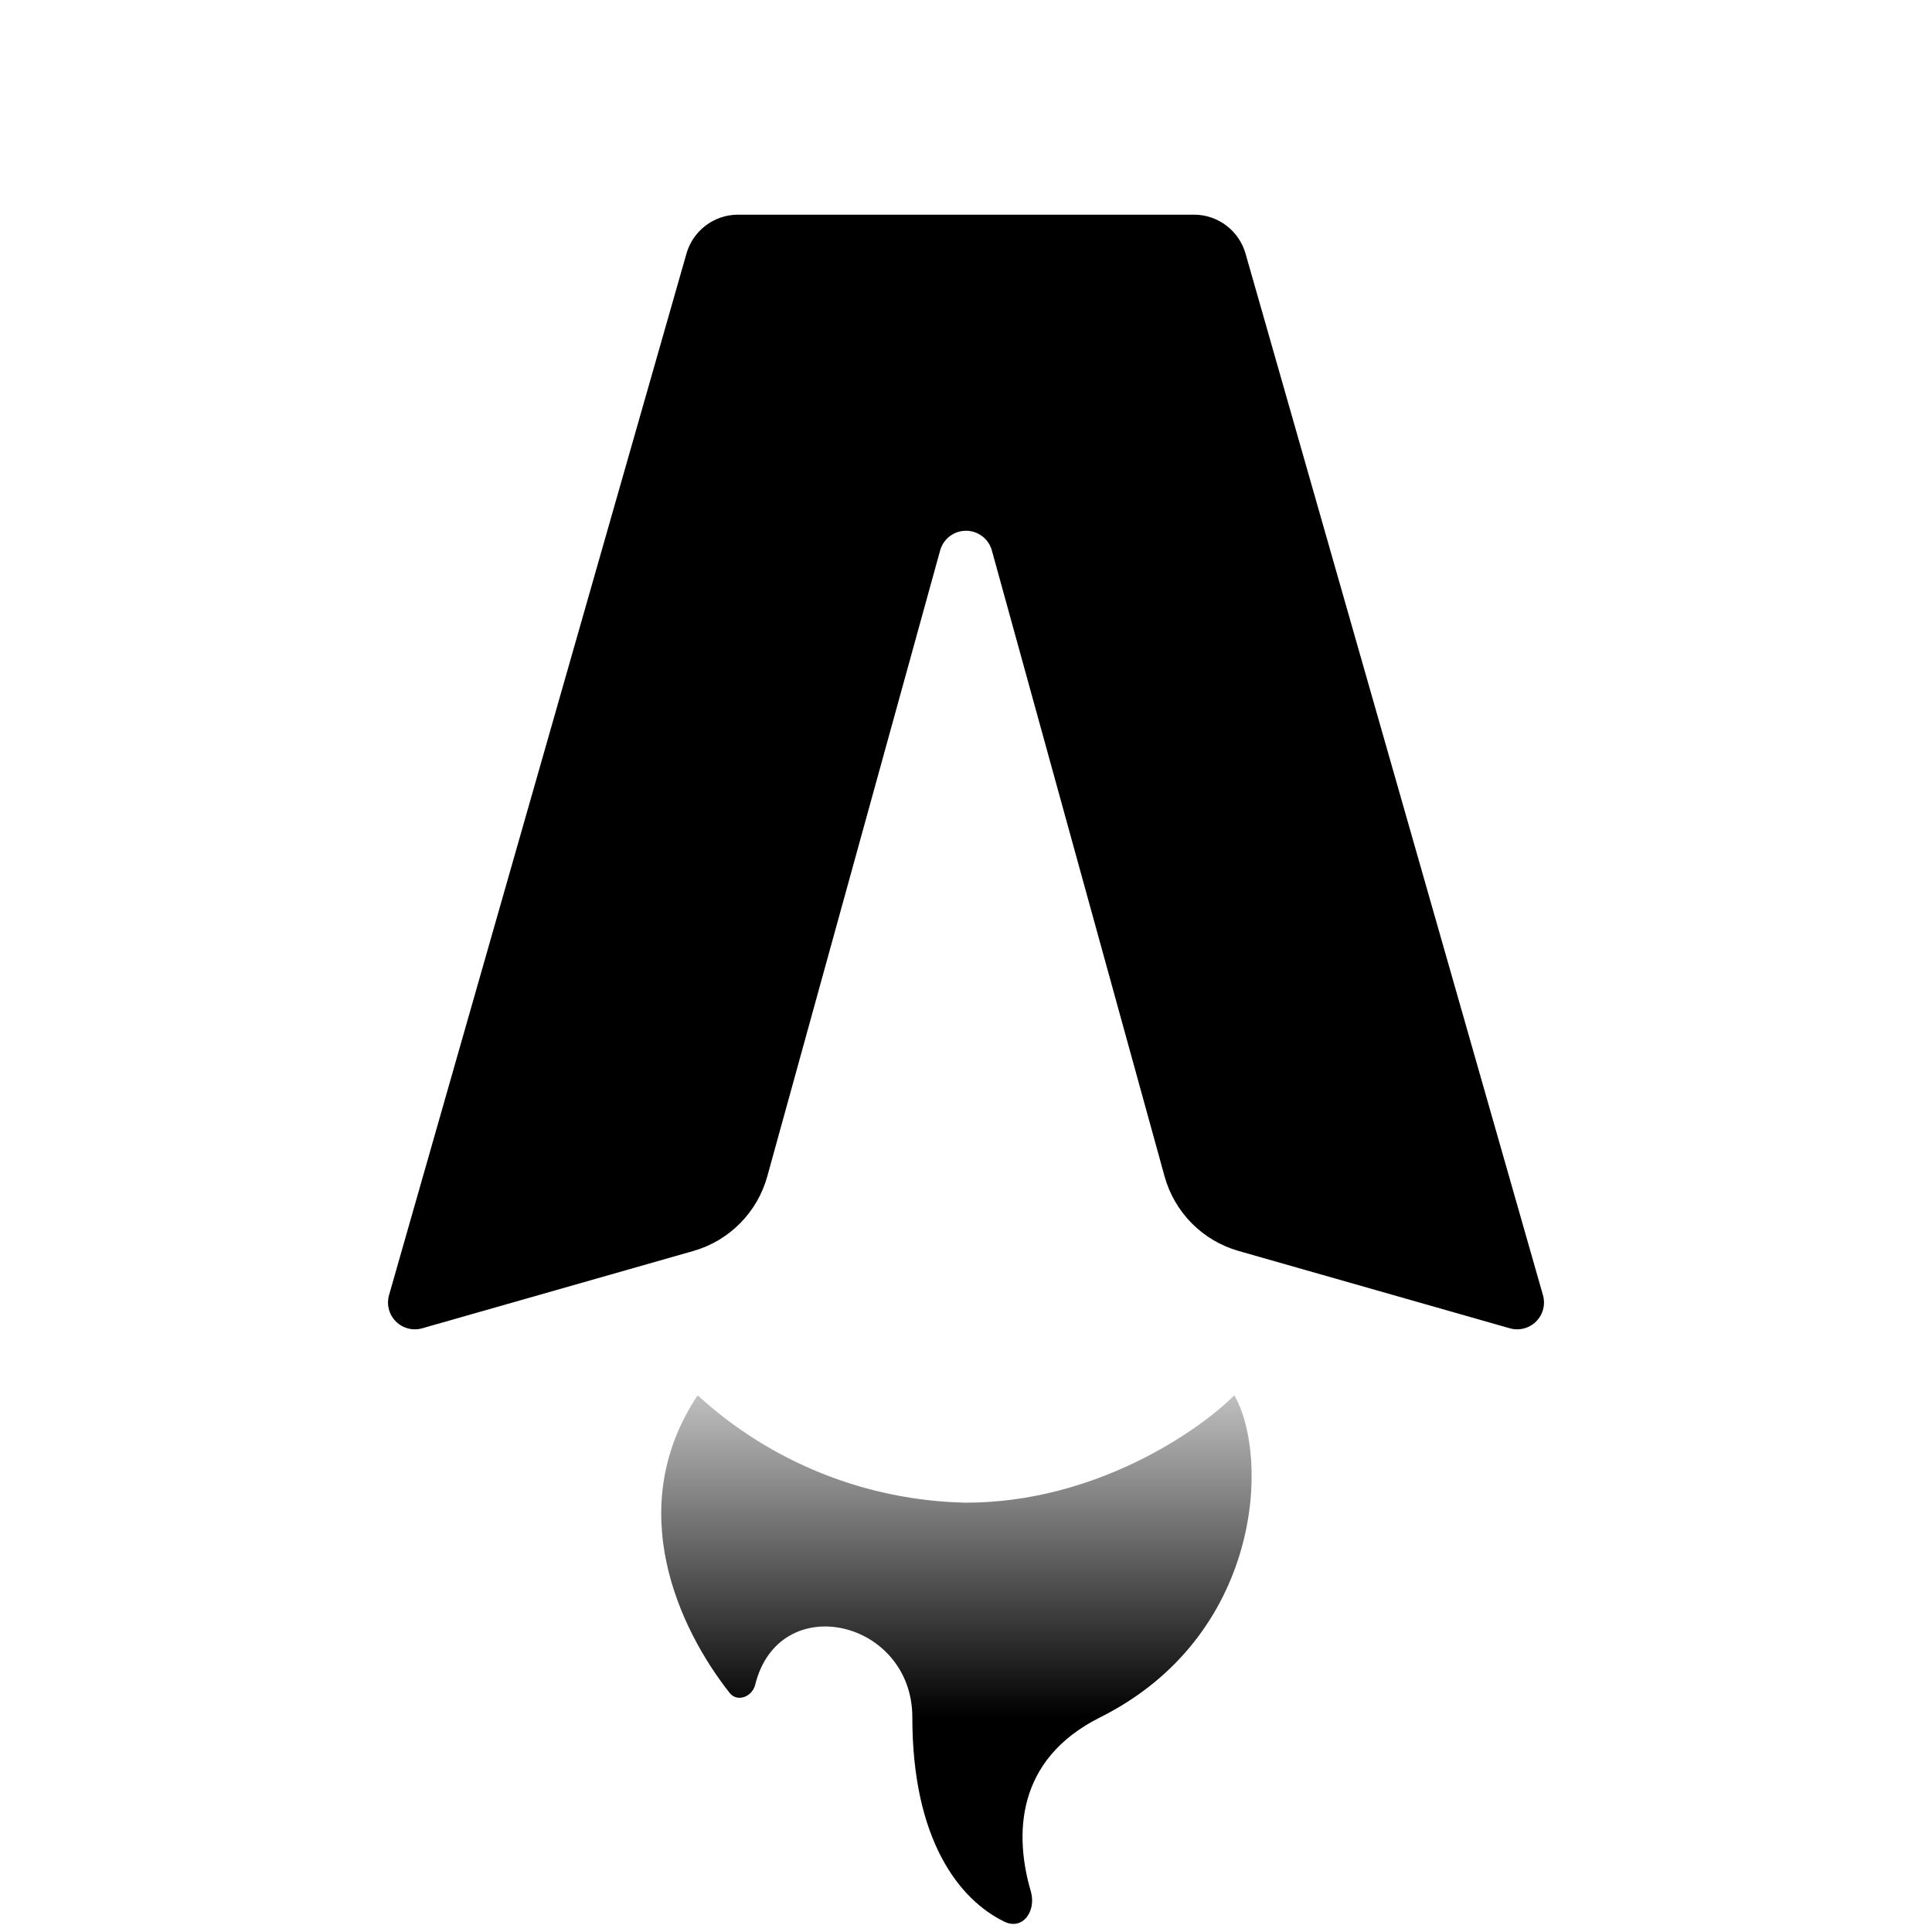
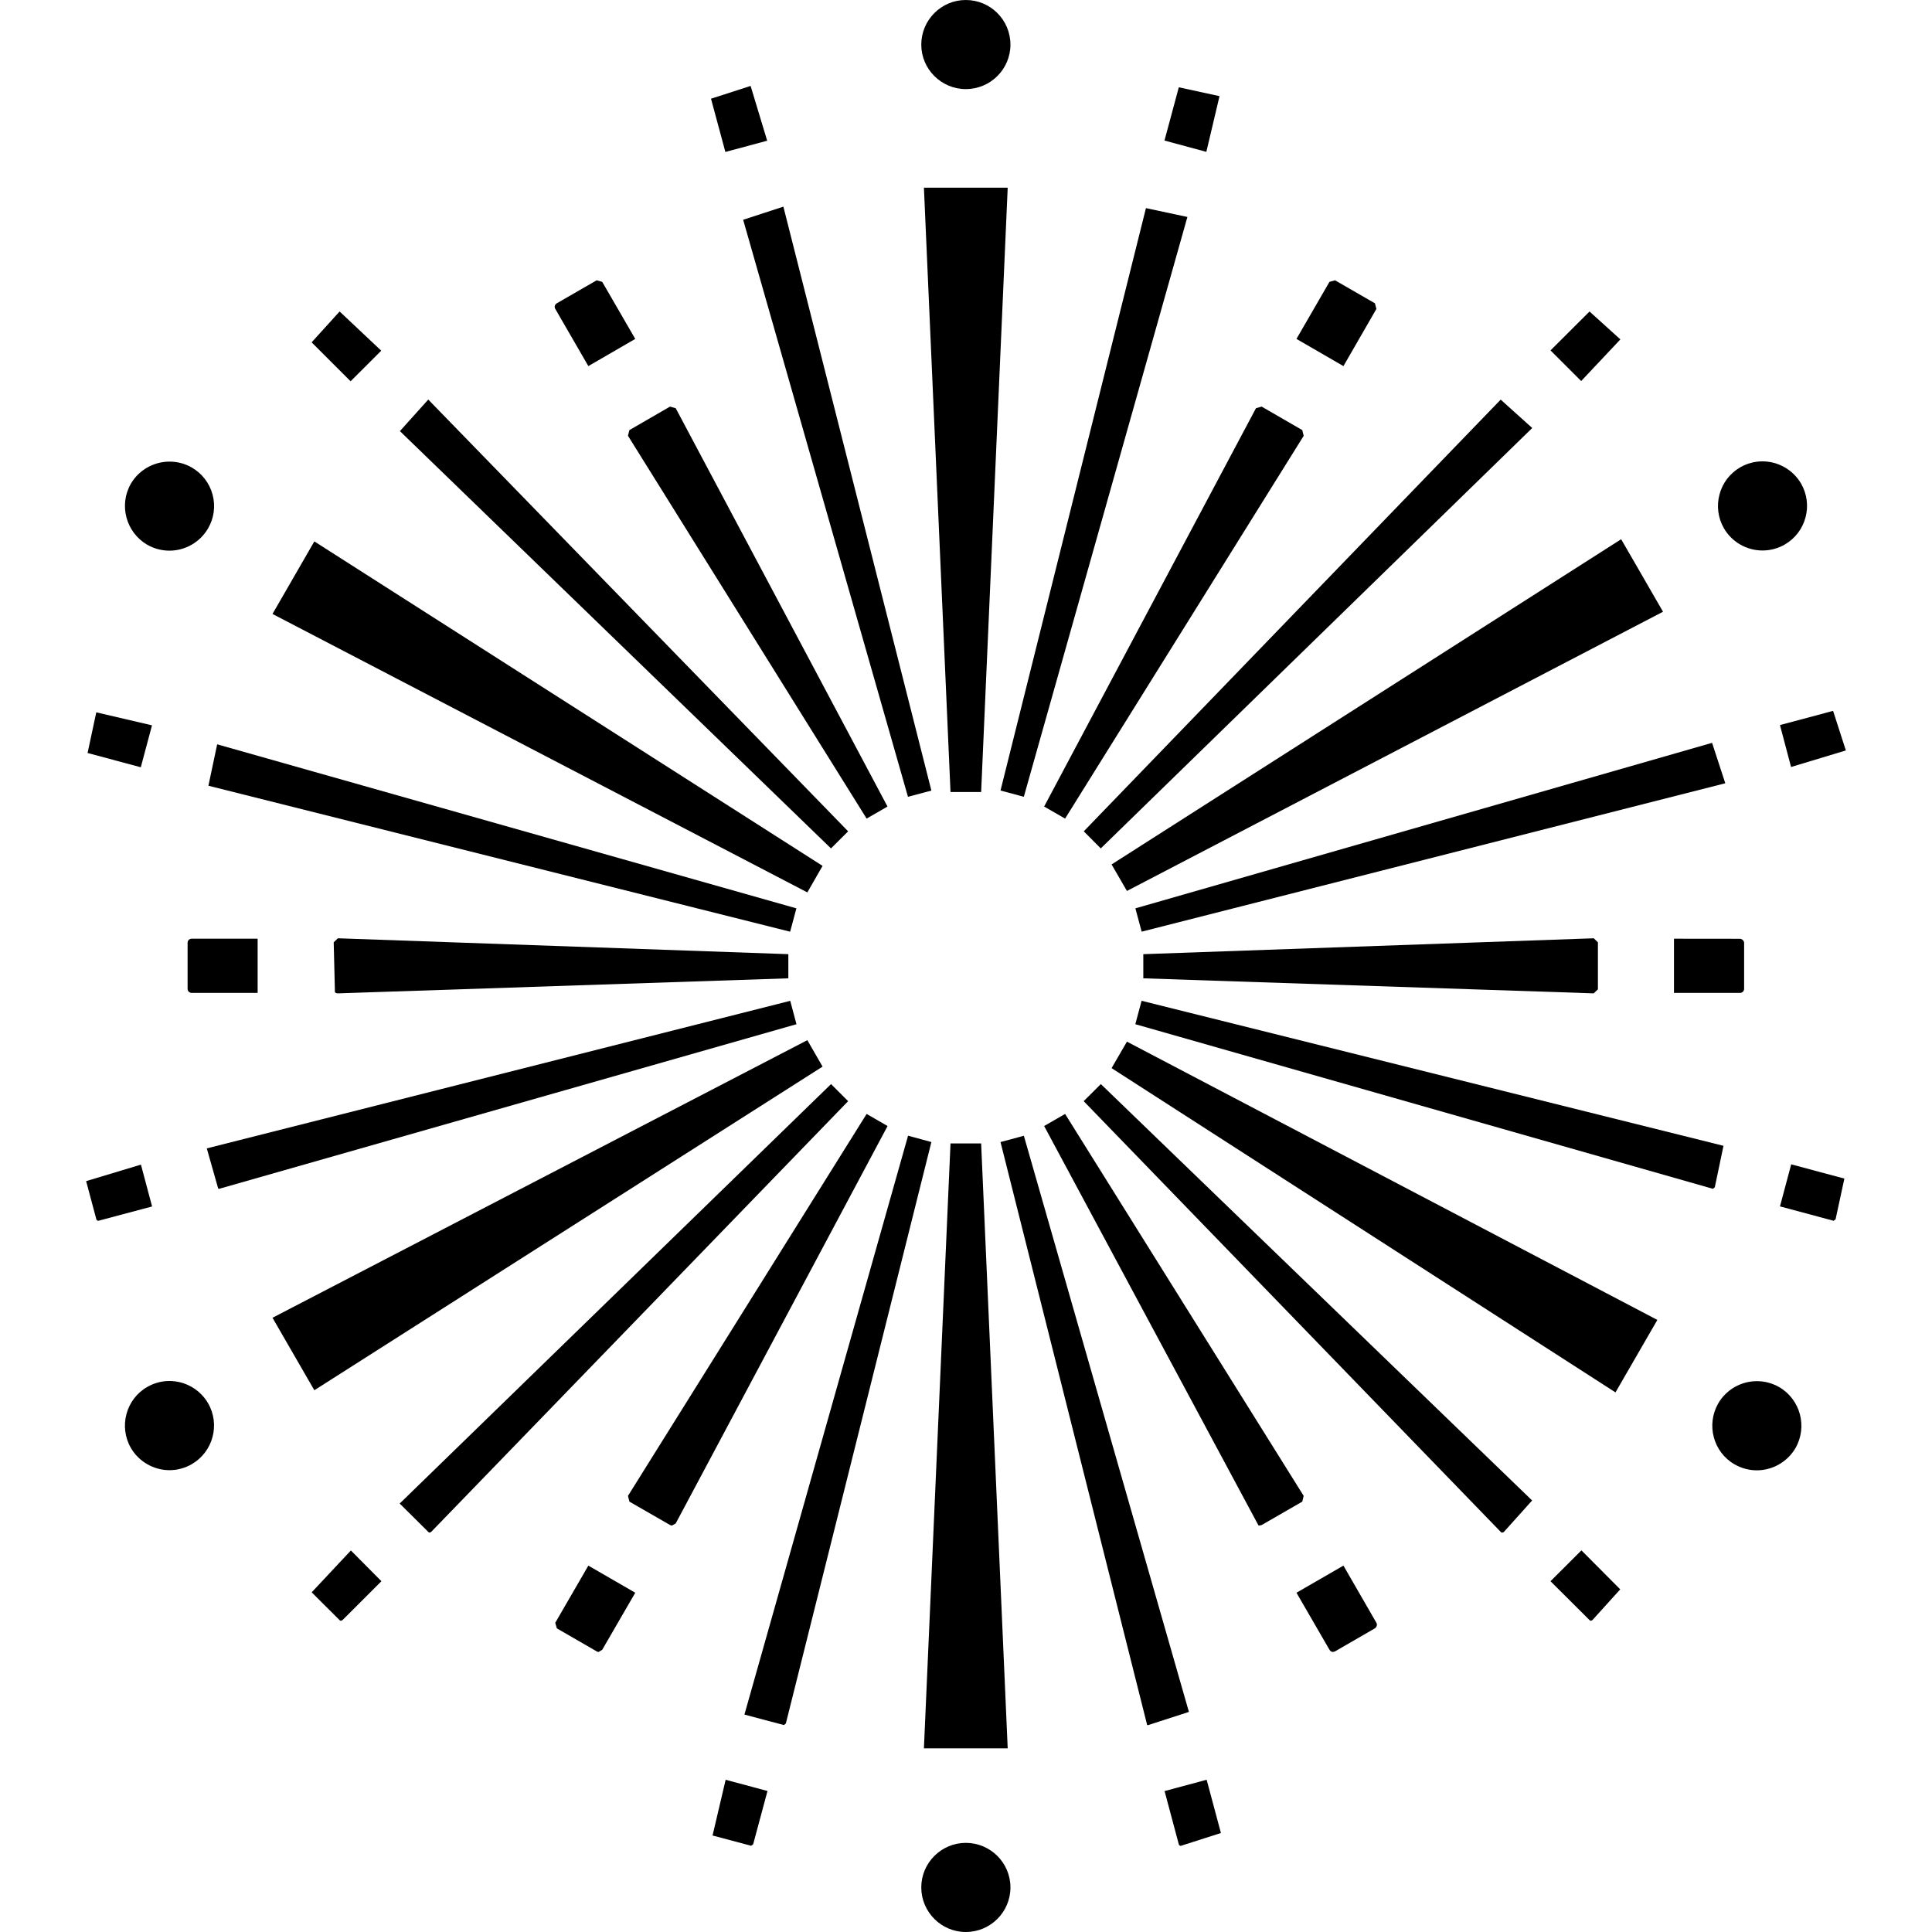
- <svg xmlns="http://www.w3.org/2000/svg" fill="none" viewBox="0 0 36 36">
-   <path fill="#000" d="M22.25 4h-8.5a1 1 0 0 0-.96.73l-5.54 19.4a.5.5 0 0 0 .62.62l5.05-1.44a2 2 0 0 0 1.38-1.4l3.22-11.66a.5.5 0 0 1 .96 0l3.22 11.67a2 2 0 0 0 1.38 1.39l5.05 1.44a.5.5 0 0 0 .62-.62l-5.54-19.4a1 1 0 0 0-.96-.73Z" />
-   <path fill="url(#gradient)" d="M18 28a7.63 7.63 0 0 1-5-2c-1.4 2.1-.35 4.35.6 5.55.14.17.41.07.47-.15.44-1.8 2.93-1.22 2.93.6 0 2.28.87 3.4 1.72 3.81.34.16.59-.2.49-.56-.31-1.05-.29-2.46 1.29-3.25 3-1.5 3.17-4.83 2.5-6-.67.67-2.6 2-5 2Z" />
-   <defs>
-     <linearGradient id="gradient" x1="16" x2="16" y1="32" y2="24" gradientUnits="userSpaceOnUse">
-       <stop stop-color="#000" />
-       <stop offset="1" stop-color="#000" stop-opacity="0" />
-     </linearGradient>
-   </defs>
-   <style>
-     @media (prefers-color-scheme:dark){:root{filter:invert(100%)}}
-   </style>
+ <svg xmlns="http://www.w3.org/2000/svg" version="1.1" id="_x32_" x="0px" y="0px" viewBox="0 0 512 512" style="width: 256px; height: 256px; opacity: 1;" xml:space="preserve">
+   <style type="text/css">
+ 	.st0{fill:#4B4B4B;}
+ </style>
+   <g>
+     <polygon class="st0" points="244.848,49.742 251.894,209.888 260.013,209.888 267.05,49.742  " style="fill: rgb(0, 0, 0);" />
+     <polygon class="st0" points="244.848,463.321 267.05,463.321 260.013,303.026 251.894,303.026  " style="fill: rgb(0, 0, 0);" />
+     <path class="st0" d="M255.944,23.611c6.542,0,11.834-5.292,11.834-11.778C267.778,5.292,262.486,0,255.944,0   c-6.486,0-11.796,5.292-11.796,11.834C244.148,18.32,249.458,23.611,255.944,23.611z" style="fill: rgb(0, 0, 0);" />
+     <path class="st0" d="M255.944,488.379c-6.486,0-11.796,5.301-11.796,11.805c0,6.515,5.31,11.816,11.796,11.816   c6.542,0,11.834-5.301,11.834-11.816C267.778,493.68,262.486,488.379,255.944,488.379z" style="fill: rgb(0, 0, 0);" />
+     <polygon class="st0" points="217.989,229.467 83.302,143.478 72.215,162.703 213.957,236.495  " style="fill: rgb(0, 0, 0);" />
+     <polygon class="st0" points="294.581,283.064 428.12,368.998 439.216,349.791 298.649,276.046  " style="fill: rgb(0, 0, 0);" />
+     <path class="st0" d="M39.01,144.364c1.792,1.018,3.836,1.568,5.889,1.568c4.218,0,8.138-2.268,10.248-5.916   c1.586-2.726,1.997-5.908,1.185-8.951c-0.821-3.042-2.781-5.59-5.506-7.167c-1.81-1.036-3.835-1.567-5.889-1.567   c-4.218,0-8.156,2.24-10.266,5.879C31.442,133.856,33.392,141.07,39.01,144.364z" style="fill: rgb(0, 0, 0);" />
+     <path class="st0" d="M471.488,367.588c-1.792-1.026-3.836-1.567-5.908-1.567c-4.19,0-8.119,2.249-10.228,5.889   c-3.247,5.674-1.316,12.907,4.32,16.154c1.774,1.026,3.818,1.586,5.89,1.586c4.218,0,8.147-2.268,10.266-5.907   C479.056,378.088,477.124,370.864,471.488,367.588z" style="fill: rgb(0, 0, 0);" />
+     <polygon class="st0" points="217.989,282.662 213.957,275.654 72.215,349.222 83.302,368.428  " style="fill: rgb(0, 0, 0);" />
+     <polygon class="st0" points="298.649,236.112 440.718,162.115 429.622,142.899 294.581,229.085  " style="fill: rgb(0, 0, 0);" />
+     <path class="st0" d="M44.899,365.974c-2.053,0-4.097,0.55-5.889,1.586c-5.637,3.239-7.568,10.5-4.34,16.136   c2.109,3.64,6.038,5.916,10.266,5.916c2.044,0,4.079-0.55,5.889-1.596c5.637-3.266,7.569-10.499,4.322-16.135   C53.037,368.242,49.117,365.974,44.899,365.974z" style="fill: rgb(0, 0, 0);" />
+     <path class="st0" d="M467.082,145.886c2.081,0,4.106-0.541,5.908-1.586c5.628-3.257,7.569-10.481,4.322-16.127   c-2.101-3.63-6.029-5.908-10.238-5.908c-2.081,0-4.106,0.551-5.898,1.578c-2.716,1.586-4.685,4.134-5.487,7.186   c-0.822,3.043-0.401,6.244,1.166,8.969C458.963,143.637,462.874,145.886,467.082,145.886z" style="fill: rgb(0, 0, 0);" />
+     <polygon class="st0" points="166.417,115.48 229.664,216.934 235.198,213.742 179.072,108.182 177.56,107.753 166.8,113.978  " style="fill: rgb(0, 0, 0);" />
+     <path class="st0" d="M155.918,97.02l12.431-7.205l-8.754-15.118l-1.474-0.411l-10.565,6.094c-0.541,0.327-0.709,0.962-0.411,1.466   L155.918,97.02z" style="fill: rgb(0, 0, 0);" />
+     <polygon class="st0" points="345.489,396.426 282.262,295.206 276.708,298.407 333.506,404.247 333.805,404.274 334.346,404.153    345.116,397.947  " style="fill: rgb(0, 0, 0);" />
+     <path class="st0" d="M356.025,414.904l-12.449,7.186l8.754,15.118c0.243,0.419,0.634,0.579,0.934,0.579l0.541-0.16l10.546-6.093   c0.505-0.308,0.7-0.99,0.411-1.474L356.025,414.904z" style="fill: rgb(0, 0, 0);" />
+     <path class="st0" d="M88.761,262.952c0.206,0.206,0.458,0.299,0.775,0.299l119.382-3.985v-6.402l-119.382-4.21l-1.101,1.073   L88.761,262.952z" style="fill: rgb(0, 0, 0);" />
+     <path class="st0" d="M49.714,249.841v12.206c0,0.607,0.476,1.083,1.092,1.083h17.47v-14.362H50.788   C50.19,248.768,49.714,249.244,49.714,249.841z" style="fill: rgb(0, 0, 0);" />
+     <polygon class="st0" points="423.463,249.728 422.37,248.655 302.989,252.864 302.989,259.266 422.352,263.252 423.463,262.178     " style="fill: rgb(0, 0, 0);" />
+     <path class="st0" d="M462.211,262.047v-12.206c0-0.495-0.589-1.055-1.083-1.055l-17.507-0.018v14.362h17.507   C461.716,263.13,462.211,262.654,462.211,262.047z" style="fill: rgb(0, 0, 0);" />
+     <path class="st0" d="M229.664,295.206l-63.247,101.22l0.383,1.521l10.76,6.188c0.178,0.112,0.354,0.139,0.542,0.139l0.97-0.55   l56.144-105.317L229.664,295.206z" style="fill: rgb(0, 0, 0);" />
+     <path class="st0" d="M147.146,430.061l0.429,1.474l10.546,6.093c0.158,0.094,0.326,0.16,0.504,0.16l0.971-0.579l8.754-15.118   l-12.431-7.186L147.146,430.061z" style="fill: rgb(0, 0, 0);" />
+     <polygon class="st0" points="282.262,216.934 345.489,115.499 345.116,113.978 334.346,107.753 332.844,108.182 276.708,213.742     " style="fill: rgb(0, 0, 0);" />
+     <polygon class="st0" points="364.761,81.865 364.369,80.38 353.804,74.286 352.32,74.697 343.576,89.816 356.025,97.02  " style="fill: rgb(0, 0, 0);" />
+     <path class="st0" d="M271.333,300.992l-6.187,1.661l38.86,154.482c0.065,0.028,0.14,0.046,0.233,0.046l10.835-3.508   L271.333,300.992z" style="fill: rgb(0, 0, 0);" />
+     <path class="st0" d="M308.626,474.651l3.77,14.12c0.066,0.252,0.317,0.401,0.522,0.401l10.639-3.406l-3.78-14.111L308.626,474.651z   " style="fill: rgb(0, 0, 0);" />
+     <polygon class="st0" points="240.62,211.157 246.826,209.514 207.602,54.764 196.944,58.244  " style="fill: rgb(0, 0, 0);" />
+     <polygon class="st0" points="203.309,37.292 198.922,22.771 188.424,26.159 192.231,40.27  " style="fill: rgb(0, 0, 0);" />
+     <path class="st0" d="M287.189,291.818L397.76,406.02c0.084,0.094,0.206,0.14,0.346,0.14l0.401-0.14l7.522-8.38L291.734,287.292   L287.189,291.818z" style="fill: rgb(0, 0, 0);" />
+     <path class="st0" d="M410.901,419.038l10.378,10.341c0.112,0.121,0.251,0.139,0.345,0.139l0.364-0.158l7.391-8.166l-10.284-10.331   L410.901,419.038z" style="fill: rgb(0, 0, 0);" />
+     <polygon class="st0" points="224.764,220.312 113.492,105.887 105.98,114.249 220.219,224.838  " style="fill: rgb(0, 0, 0);" />
+     <polygon class="st0" points="101.034,92.933 90.002,82.546 82.584,90.722 92.914,101.042  " style="fill: rgb(0, 0, 0);" />
+     <polygon class="st0" points="300.871,271.426 453.942,315.047 454.437,314.655 456.742,303.652 302.532,265.22  " style="fill: rgb(0, 0, 0);" />
+     <polygon class="st0" points="471.711,319.704 485.925,323.52 486.448,323.128 488.78,312.34 474.688,308.561  " style="fill: rgb(0, 0, 0);" />
+     <polygon class="st0" points="209.394,246.91 211.054,240.723 57.554,197.252 55.23,208.227  " style="fill: rgb(0, 0, 0);" />
+     <polygon class="st0" points="40.279,192.222 25.516,188.778 23.21,199.548 37.312,203.336  " style="fill: rgb(0, 0, 0);" />
+     <polygon class="st0" points="302.55,246.9 457.218,207.574 453.718,196.86 300.889,240.723  " style="fill: rgb(0, 0, 0);" />
+     <polygon class="st0" points="474.651,203.262 489.173,198.876 485.785,188.386 471.711,192.156  " style="fill: rgb(0, 0, 0);" />
+     <path class="st0" d="M209.421,265.23L54.8,304.333l3.024,10.639c0.076,0.056,0.168,0.075,0.252,0.075l152.997-43.621   L209.421,265.23z" style="fill: rgb(0, 0, 0);" />
+     <path class="st0" d="M37.349,308.635l-14.522,4.377l2.706,10.126c0.084,0.214,0.29,0.382,0.542,0.382l14.231-3.789L37.349,308.635z   " style="fill: rgb(0, 0, 0);" />
+     <polygon class="st0" points="291.716,224.838 406.057,113.427 397.696,105.905 287.208,220.312  " style="fill: rgb(0, 0, 0);" />
+     <polygon class="st0" points="429.416,89.946 421.242,82.546 410.901,92.858 419.029,100.978  " style="fill: rgb(0, 0, 0);" />
+     <path class="st0" d="M220.238,287.292L105.924,398.451l7.625,7.569c0.121,0.131,0.298,0.131,0.345,0.131l0.384-0.196   l110.487-114.137L220.238,287.292z" style="fill: rgb(0, 0, 0);" />
+     <path class="st0" d="M82.602,421.979l7.4,7.382c0.103,0.121,0.262,0.158,0.364,0.158l0.411-0.186l10.303-10.294l-8.092-8.147   L82.602,421.979z" style="fill: rgb(0, 0, 0);" />
+     <polygon class="st0" points="271.324,211.157 314.674,57.498 303.689,55.155 265.146,209.496  " style="fill: rgb(0, 0, 0);" />
+     <polygon class="st0" points="323.184,25.478 312.396,23.135 308.598,37.246 319.694,40.241  " style="fill: rgb(0, 0, 0);" />
+     <polygon class="st0" points="240.648,300.973 197.28,454.381 207.76,457.162 208.264,456.723 246.826,302.653  " style="fill: rgb(0, 0, 0);" />
+     <polygon class="st0" points="188.834,486.429 199.072,489.154 199.604,488.724 203.393,474.632 192.306,471.655  " style="fill: rgb(0, 0, 0);" />
+   </g>
</svg>
